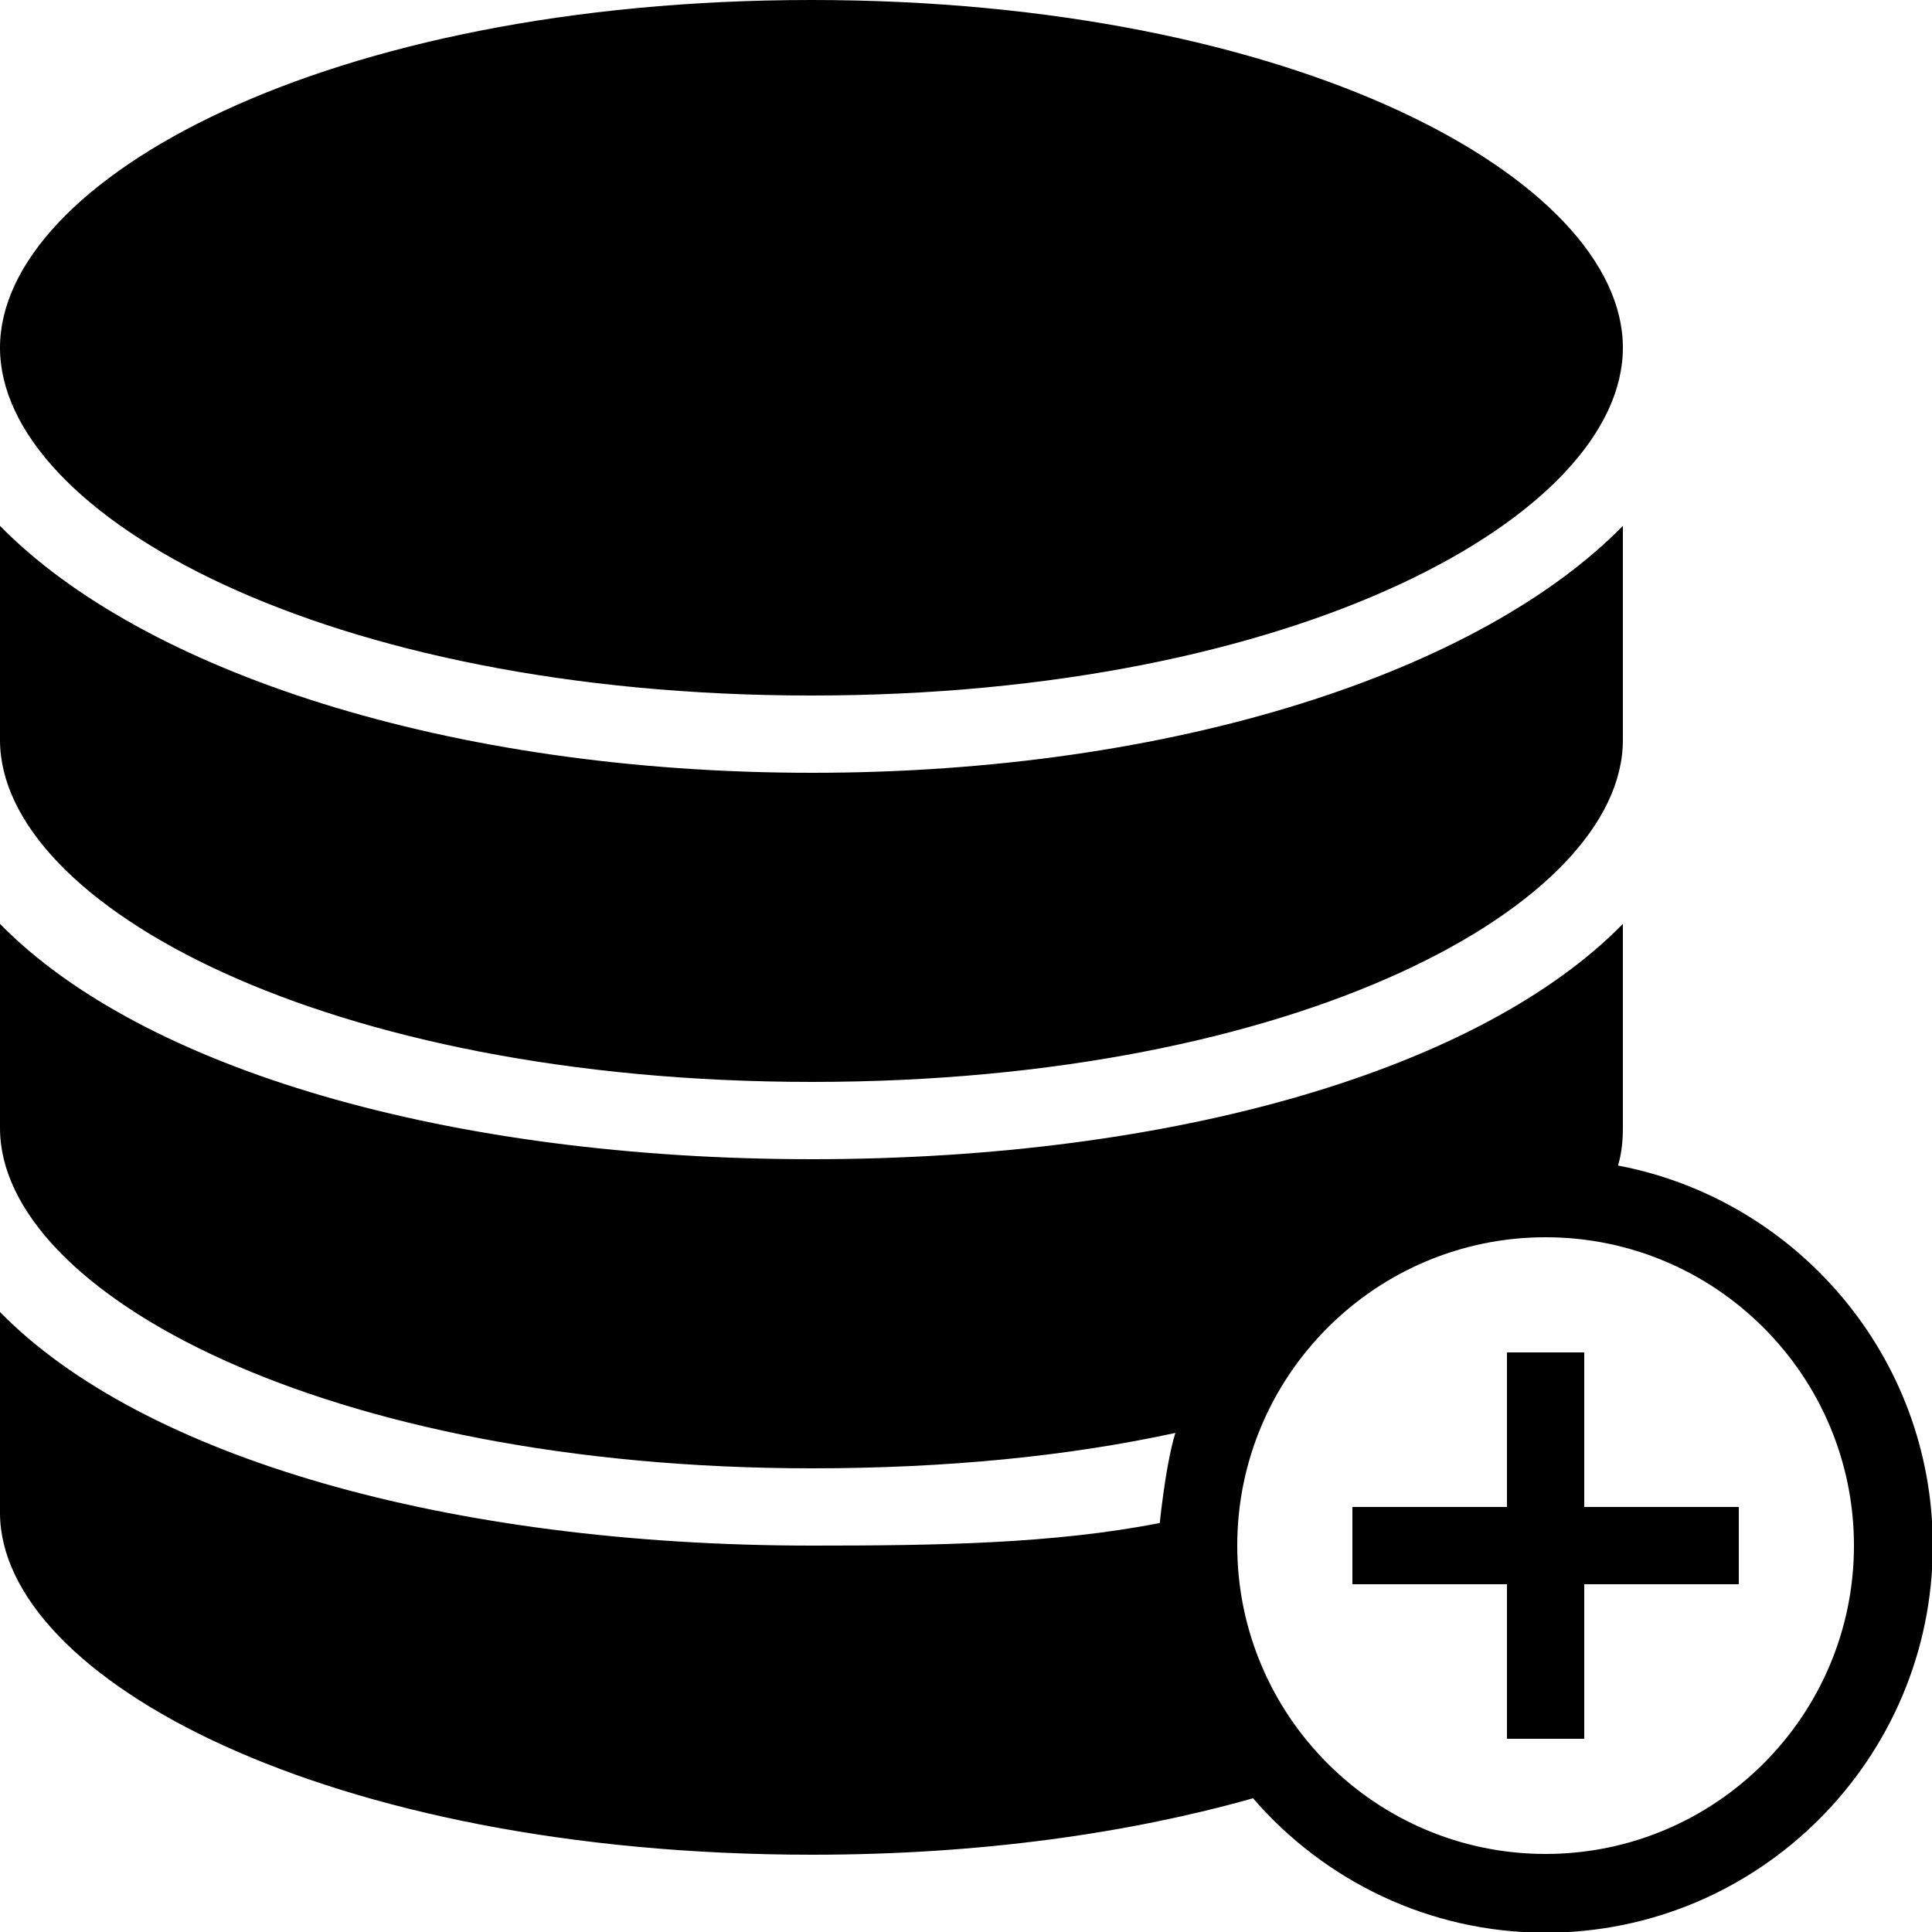
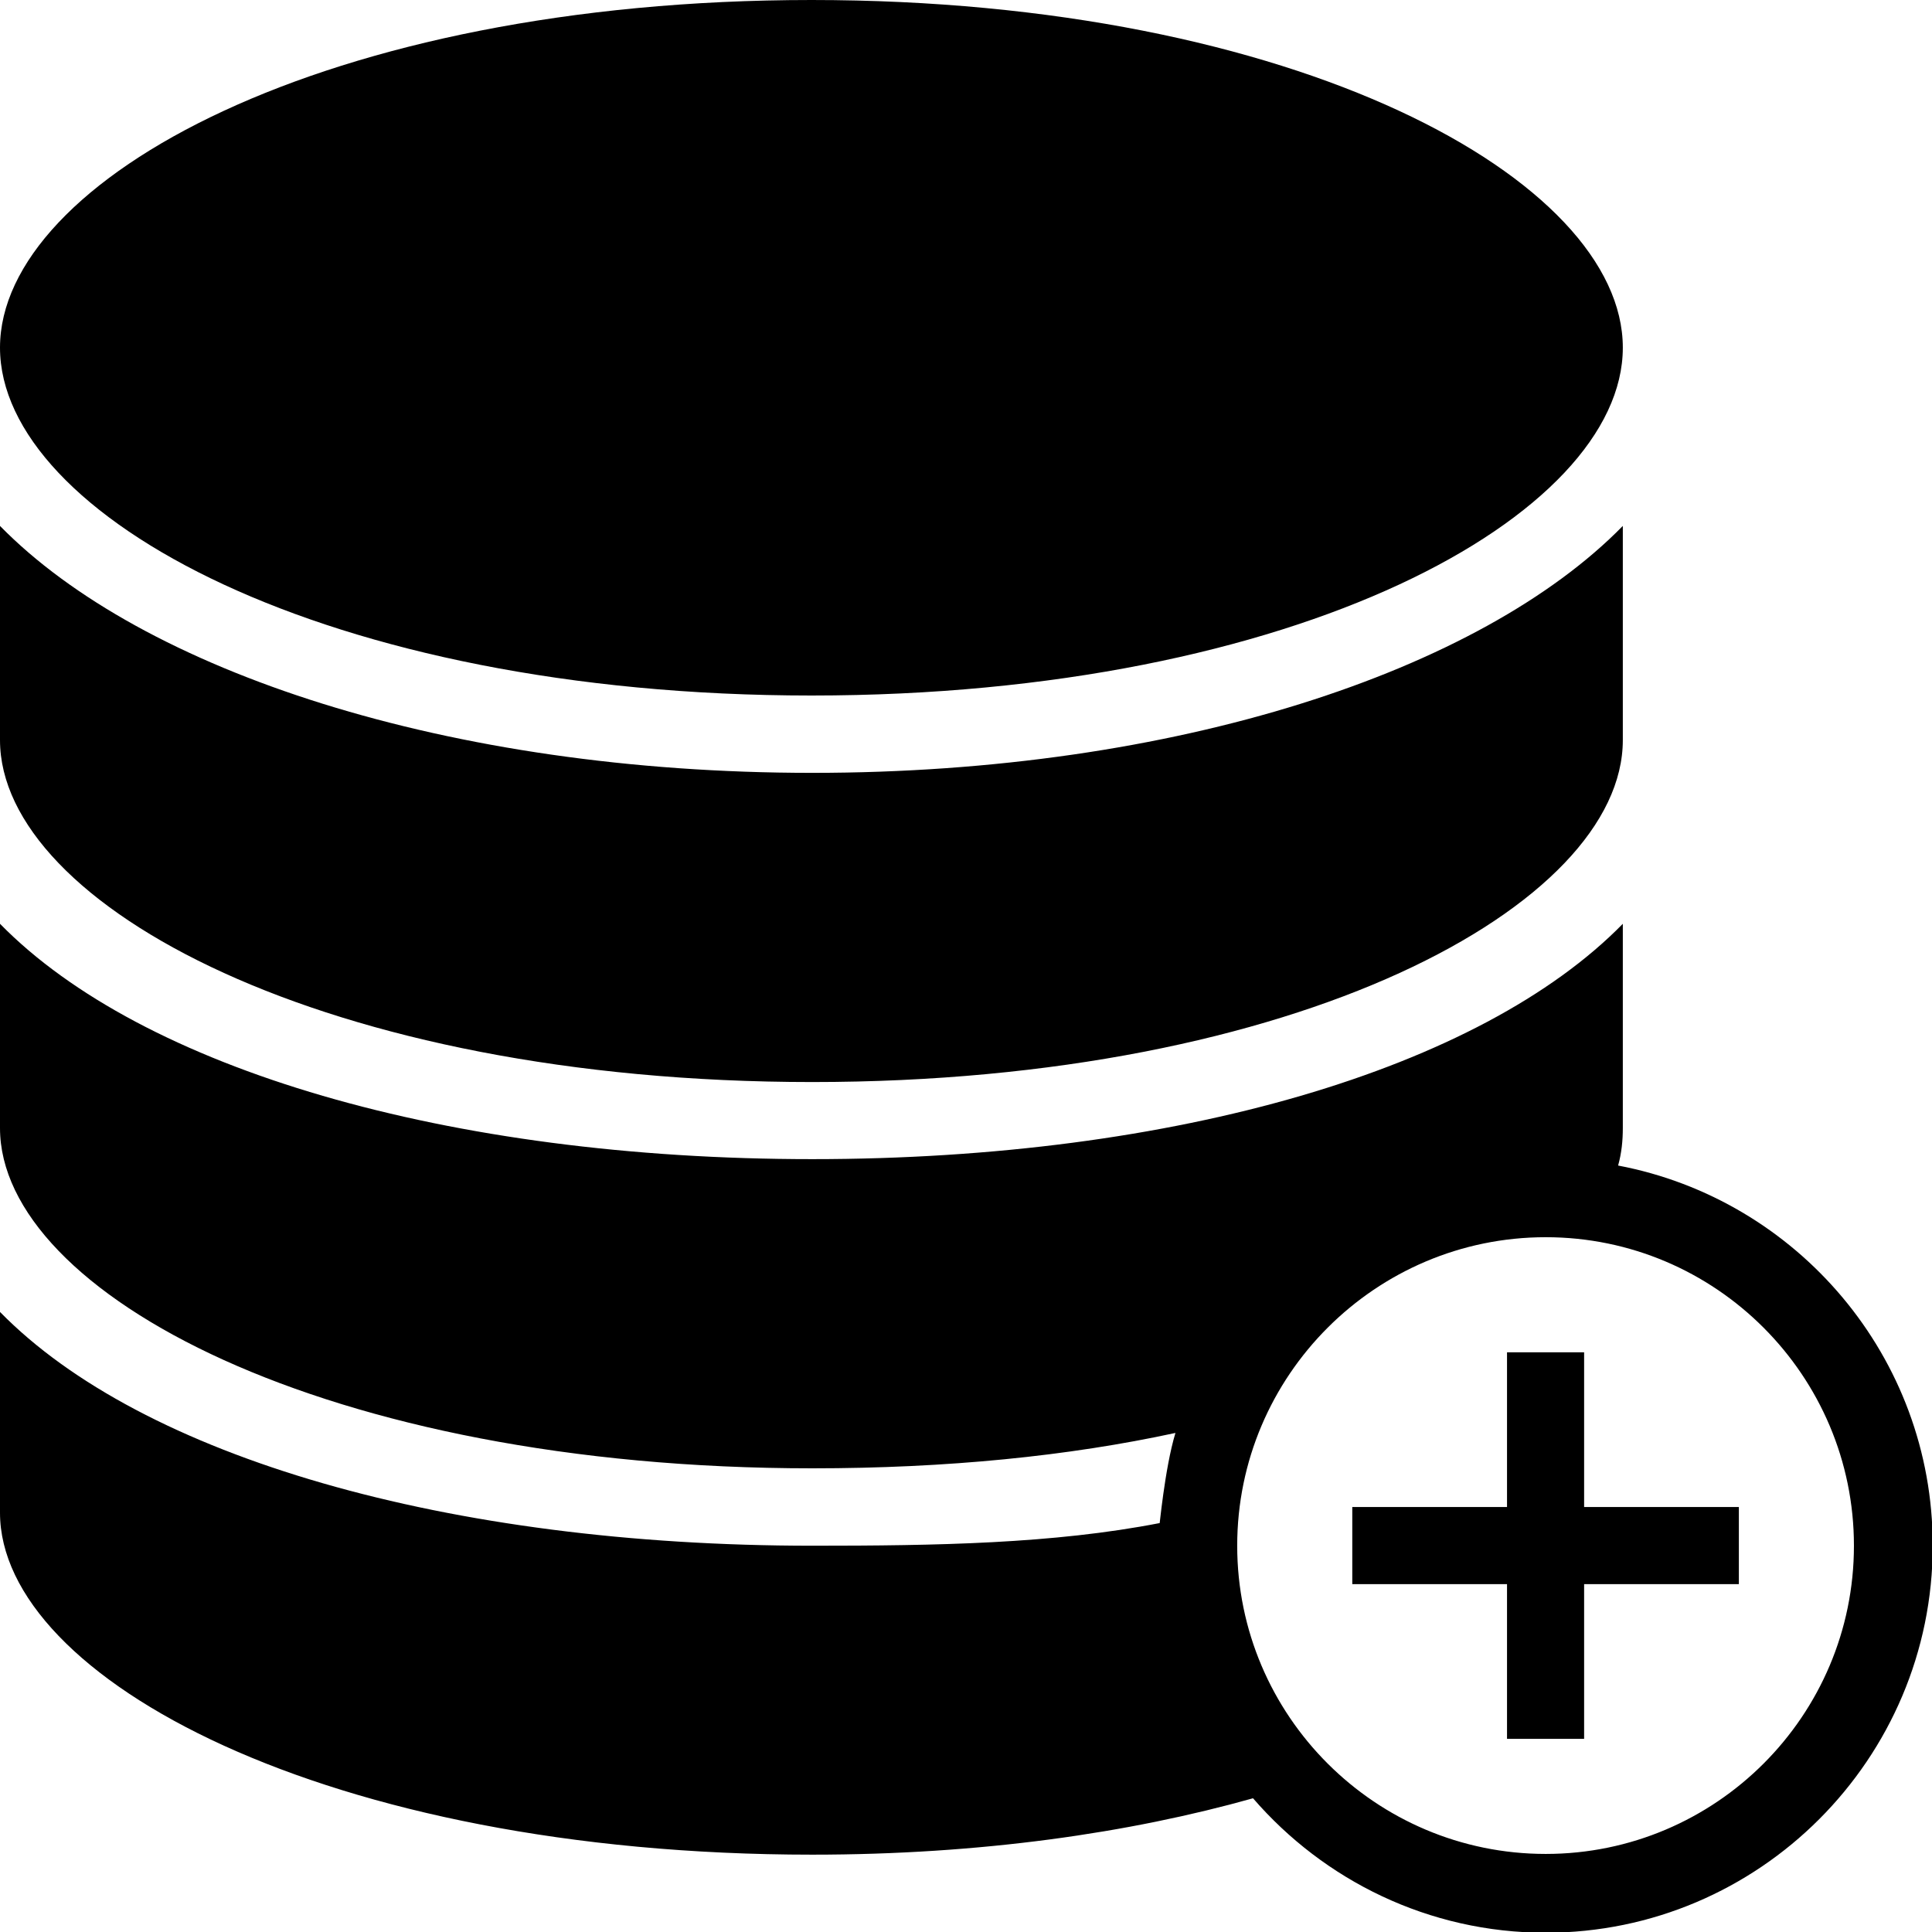
- <svg xmlns="http://www.w3.org/2000/svg" viewBox="0 0 50 50" fill="#000000">
-   <path d="M 21.002 0 C 8.44 0 -2.3684758e-15 4.653 0 8.998 C 0 13.345 8.44 18 21.002 18 C 33.564 18 42 13.345 42 8.998 C 42 4.653 33.564 -1.1842379e-15 21.002 0 z M 0 13.609 L 0 19.15 C 0 23.424 8.446 28 21.018 28 C 33.59 28 42 23.424 42 19.15 L 42 13.609 C 38.325 17.363 30.435 20 21.018 20 C 11.598 20 3.676 17.362 0 13.609 z M 0 23.91 L 0 29.195 C 0 33.468 8.446 38 21.018 38 C 24.505 38 27.658 37.684 30.418 37.084 C 30.137 38.007 30.001 39.61 30.012 39.416 C 27.258 39.955 24.229 40 21.018 40 C 11.598 40 3.676 37.708 0 33.955 L 0 39.15 C 0 43.424 8.446 48 21.018 48 C 25.385 48 29.238 47.439 32.428 46.539 C 34.266 48.665 36.975 50.018 40 50.018 C 45.524 50.018 50.02 45.523 50.02 39.998 C 50.02 35.116 46.506 31.045 41.875 30.164 C 41.969 29.841 42 29.518 42 29.195 L 42 23.91 C 38.325 27.662 30.435 30 21.018 30 C 11.598 30 3.676 27.662 0 23.91 z M 40 32.02 C 44.401 32.02 47.98 35.599 47.98 40 C 47.98 44.401 44.401 47.98 40 47.98 C 35.599 47.98 32.02 44.401 32.02 40 C 32.02 35.599 35.599 32.02 40 32.02 z M 39 35 L 39 39 L 35 39 L 35 41 L 39 41 L 39 45 L 41 45 L 41 41 L 45 41 L 45 39 L 41 39 L 41 35 L 39 35 z" fill="#000000" />
+ <svg xmlns="http://www.w3.org/2000/svg" width="32" height="32" viewBox="0 0 32 32" version="1.1">
+   <g id="surface1">
+     <path style=" stroke:none;fill-rule:nonzero;fill:rgb(0%,0%,0%);fill-opacity:1;" d="M 13.441 0 C 5.402 0 0 2.977 0 5.758 C 0 8.539 5.402 11.52 13.441 11.52 C 21.48 11.52 26.879 8.539 26.879 5.758 C 26.879 2.977 21.48 0 13.441 0 Z M 0 8.711 L 0 12.258 C 0 14.992 5.406 17.922 13.453 17.922 C 21.496 17.922 26.879 14.992 26.879 12.258 L 26.879 8.711 C 24.527 11.113 19.477 12.801 13.453 12.801 C 7.422 12.801 2.352 11.113 0 8.711 Z M 0 15.301 L 0 18.684 C 0 21.418 5.406 24.32 13.453 24.32 C 15.684 24.32 17.699 24.117 19.469 23.734 C 19.289 24.324 19.199 25.352 19.207 25.227 C 17.445 25.57 15.508 25.602 13.453 25.602 C 7.422 25.602 2.352 24.133 0 21.73 L 0 25.055 C 0 27.793 5.406 30.719 13.453 30.719 C 16.246 30.719 18.711 30.359 20.754 29.785 C 21.93 31.145 23.664 32.012 25.602 32.012 C 29.137 32.012 32.012 29.133 32.012 25.598 C 32.012 22.473 29.766 19.867 26.801 19.305 C 26.859 19.098 26.879 18.891 26.879 18.684 L 26.879 15.301 C 24.527 17.703 19.477 19.199 13.453 19.199 C 7.422 19.199 2.352 17.703 0 15.301 Z M 25.602 20.492 C 28.418 20.492 30.707 22.785 30.707 25.602 C 30.707 28.418 28.418 30.707 25.602 30.707 C 22.785 30.707 20.492 28.418 20.492 25.602 C 20.492 22.785 22.785 20.492 25.602 20.492 Z M 24.961 22.398 L 24.961 24.961 L 22.398 24.961 L 22.398 26.238 L 24.961 26.238 L 24.961 28.801 L 26.238 28.801 L 26.238 26.238 L 28.801 26.238 L 28.801 24.961 L 26.238 24.961 L 26.238 22.398 Z M 24.961 22.398 " />
+   </g>
</svg>
